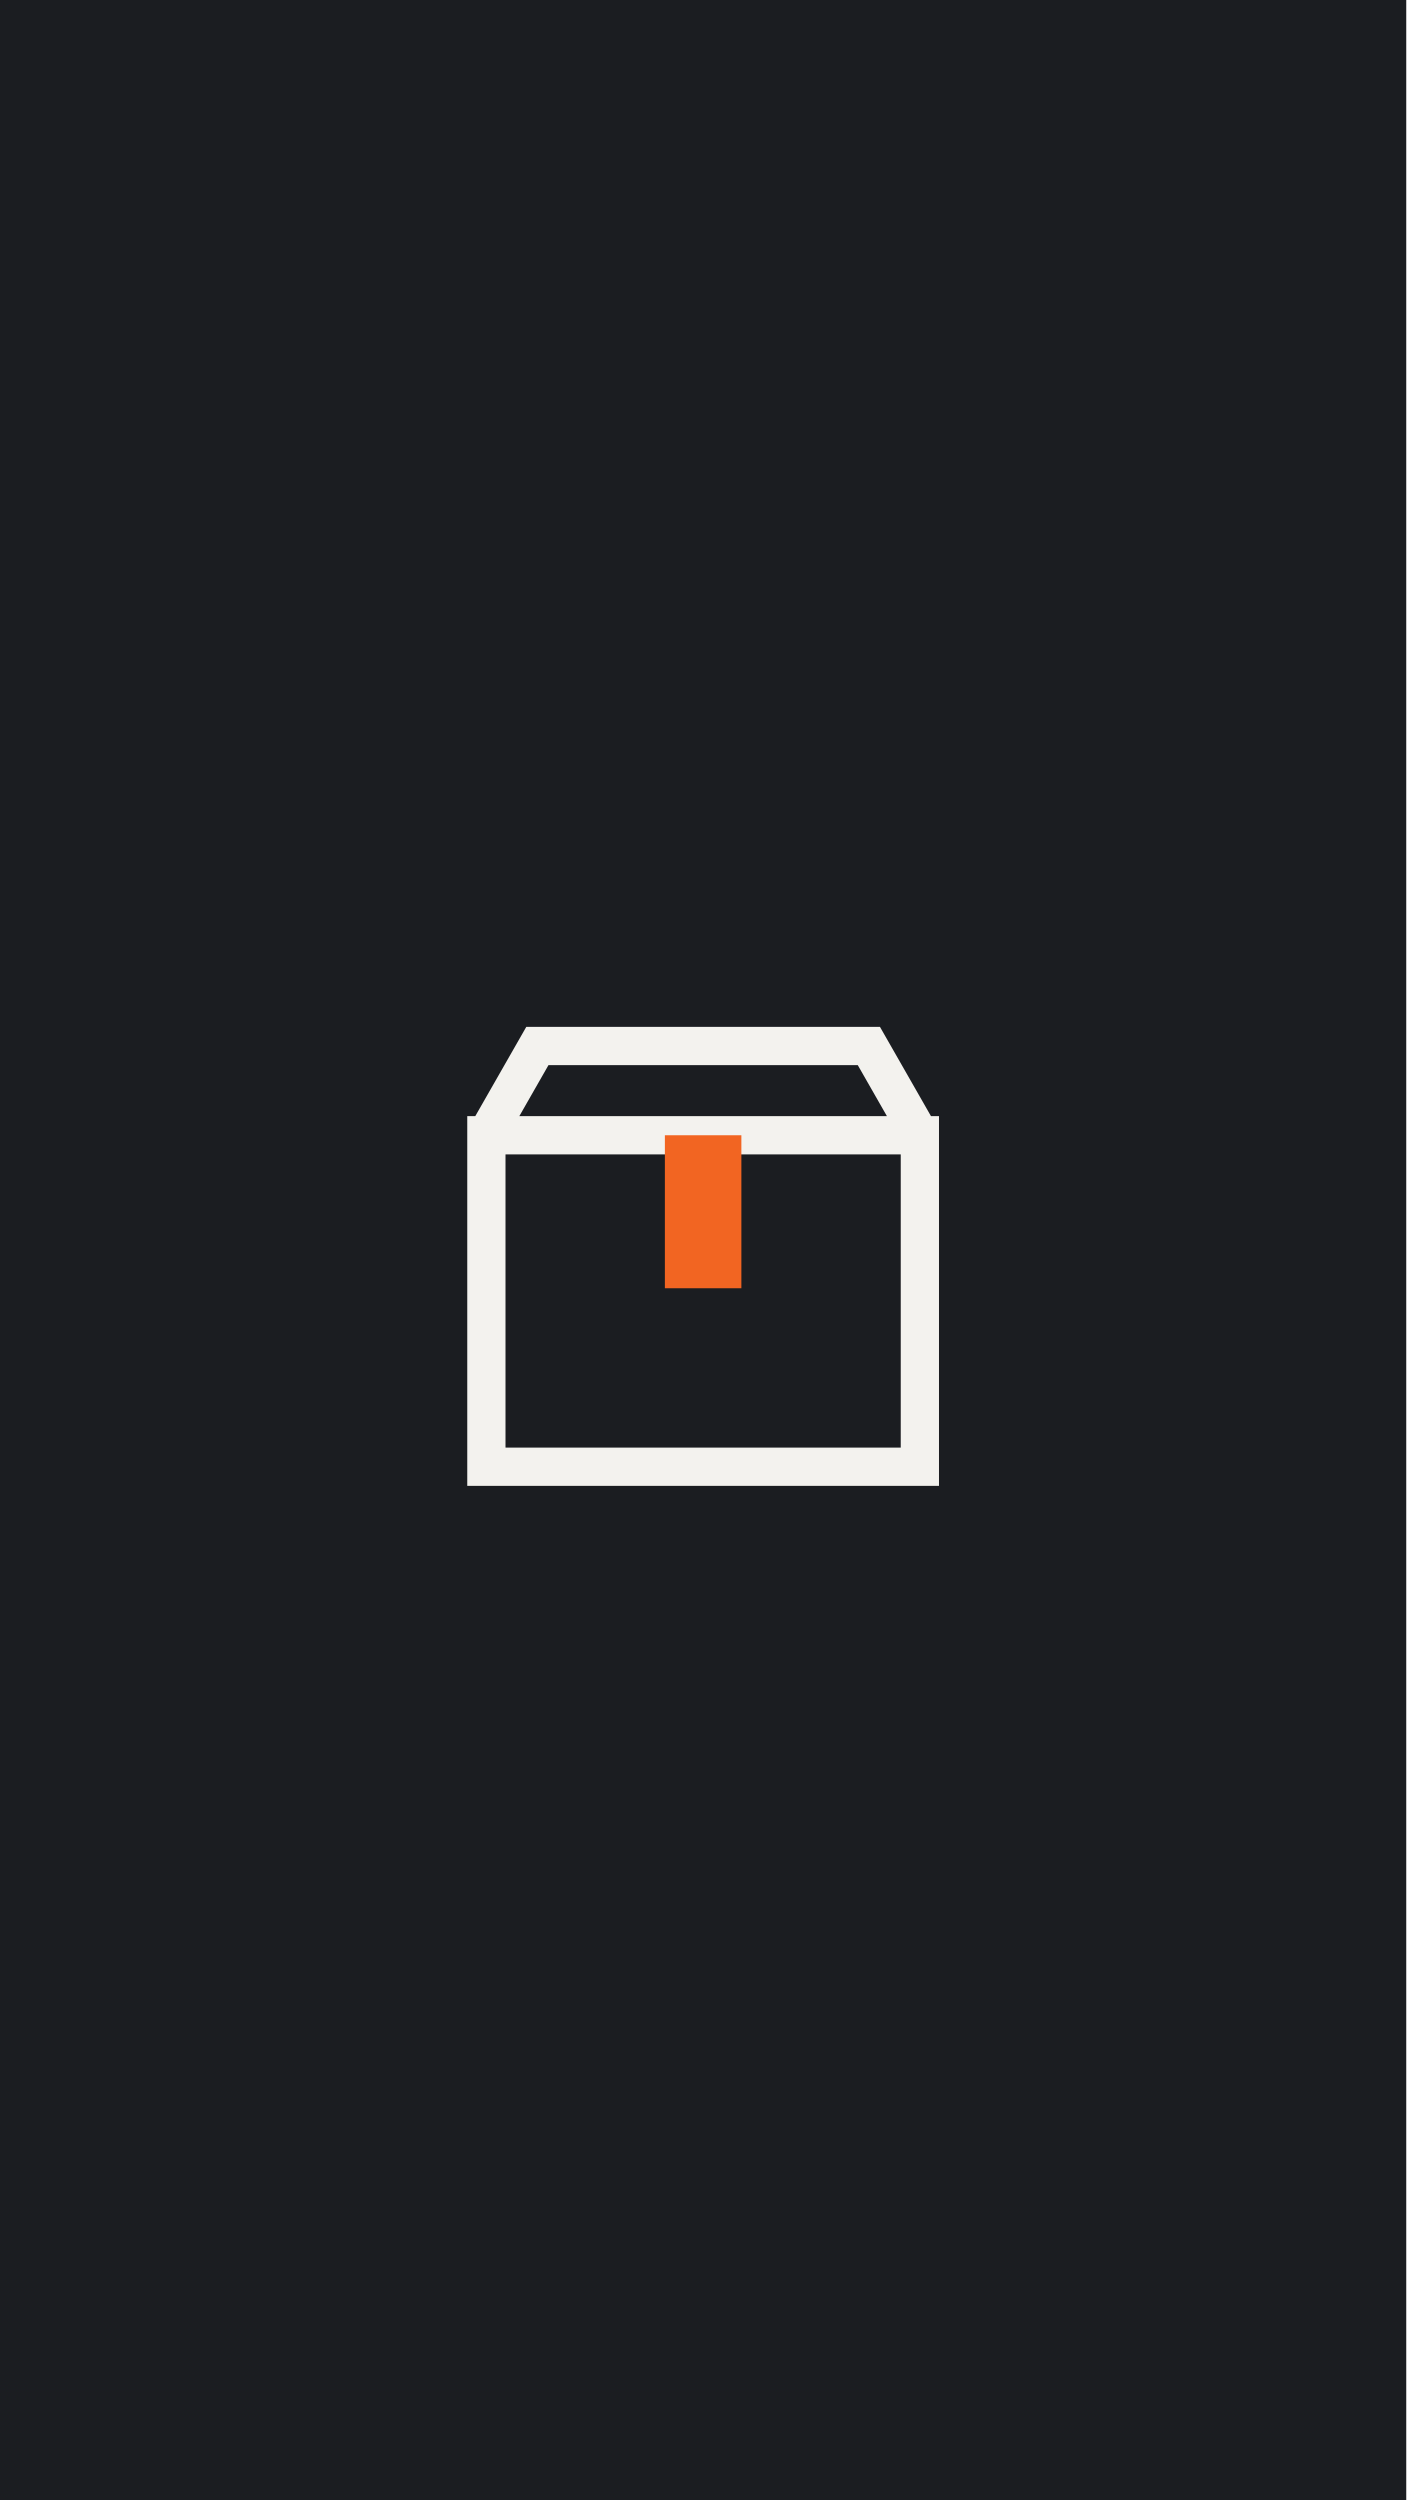
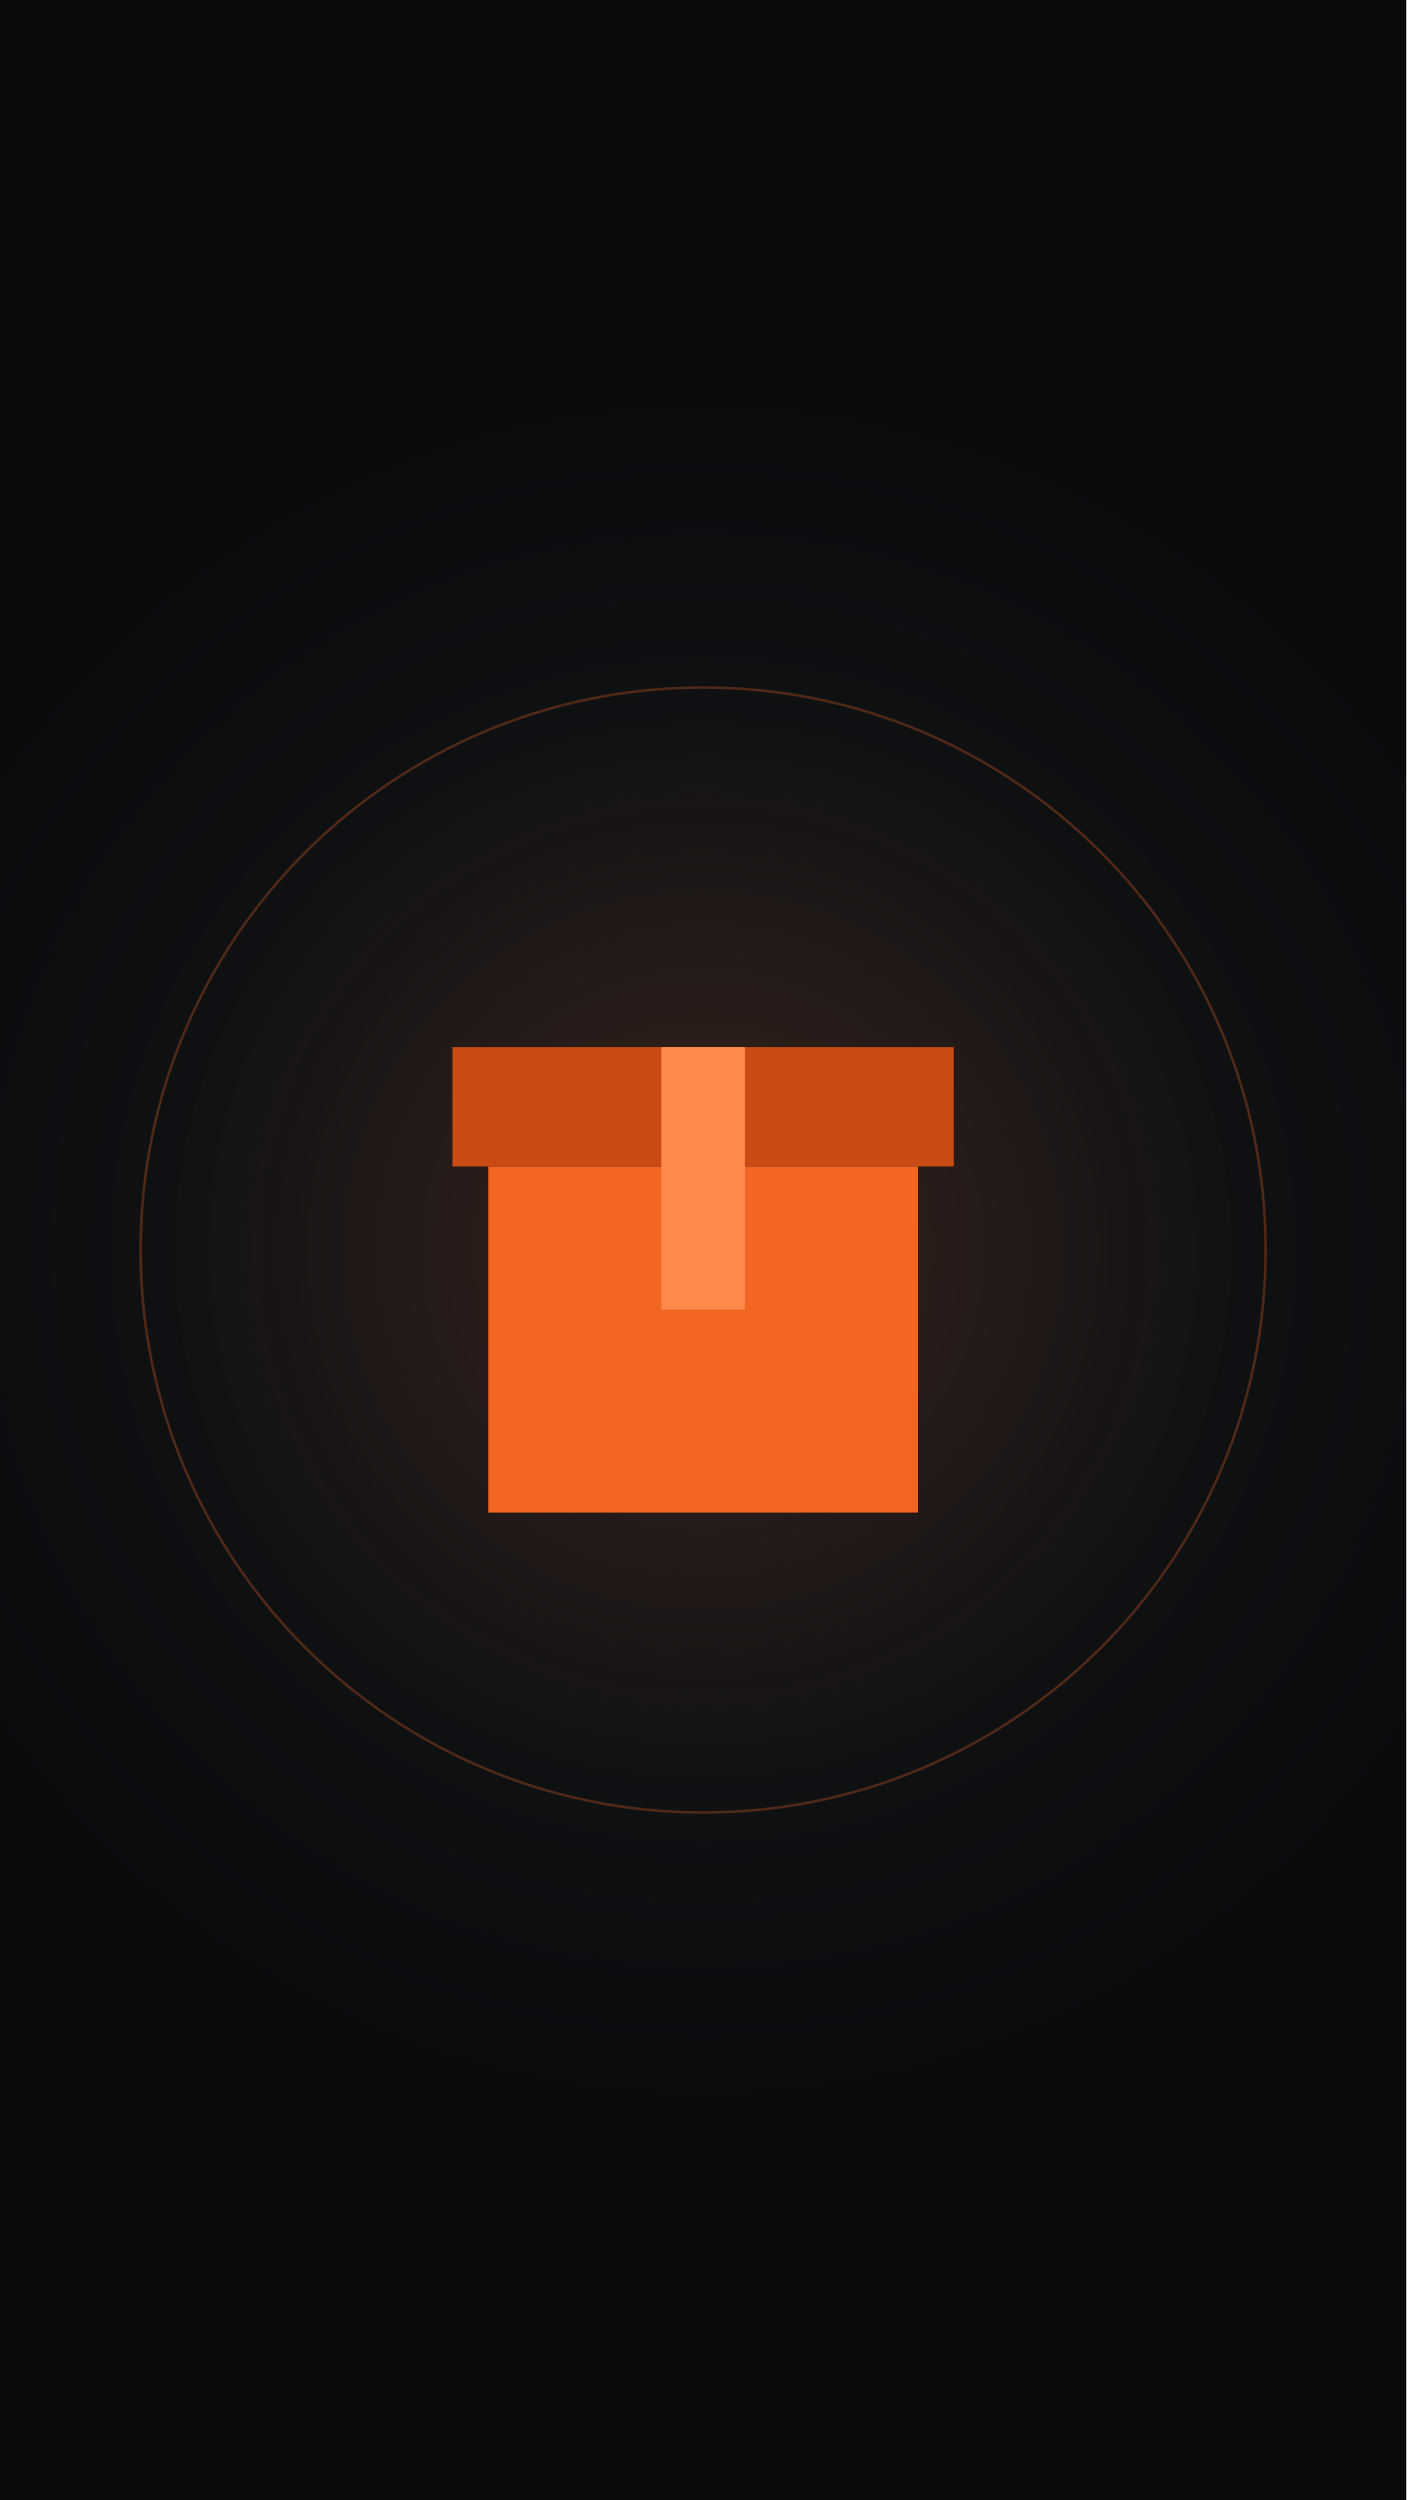
<svg xmlns="http://www.w3.org/2000/svg" viewBox="0 0 1080 1920">
-   <rect width="1080" height="1920" fill="#1B1D21" />
-   <g transform="translate(305 725) scale(4.895833)">
-     <path fill="none" stroke="#F3F2EE" stroke-width="6" stroke-linecap="butt" stroke-linejoin="miter" d="M14 30H82V82H14Z M14 30L22 16H74L82 30" />
-     <path fill="#F26522" d="M42 30H54V54H42Z" />
+   <defs>
+     <radialGradient id="f" cx="540" cy="960" r="669.6" gradientUnits="userSpaceOnUse">
+       <stop offset="0" stop-color="#18191C" />
+       <stop offset="1" stop-color="#0A0B0D" />
+     </radialGradient>
+     <radialGradient id="g" cx="540" cy="960" r="418" gradientUnits="userSpaceOnUse">
+       <stop offset="0" stop-color="#F26522" stop-opacity=".16" />
+       <stop offset="1" stop-color="#F26522" stop-opacity="0" />
+     </radialGradient>
+   </defs>
+   <rect width="1080" height="1920" fill="url(#f)" />
+   <circle cx="540" cy="960" r="418" fill="url(#g)" />
+   <circle cx="540" cy="960" r="432" fill="none" stroke="#F26522" stroke-opacity=".28" stroke-width="2" />
+   <g transform="translate(320 740) scale(4.583333)">
+     <path fill="#C94A12" d="M6 14H90V34H6Z" />
+     <path fill="#F26522" d="M12 34H84V92H12Z" />
+     <path fill="#FF8A4C" d="M41 14H55V58H41Z" />
  </g>
</svg>
